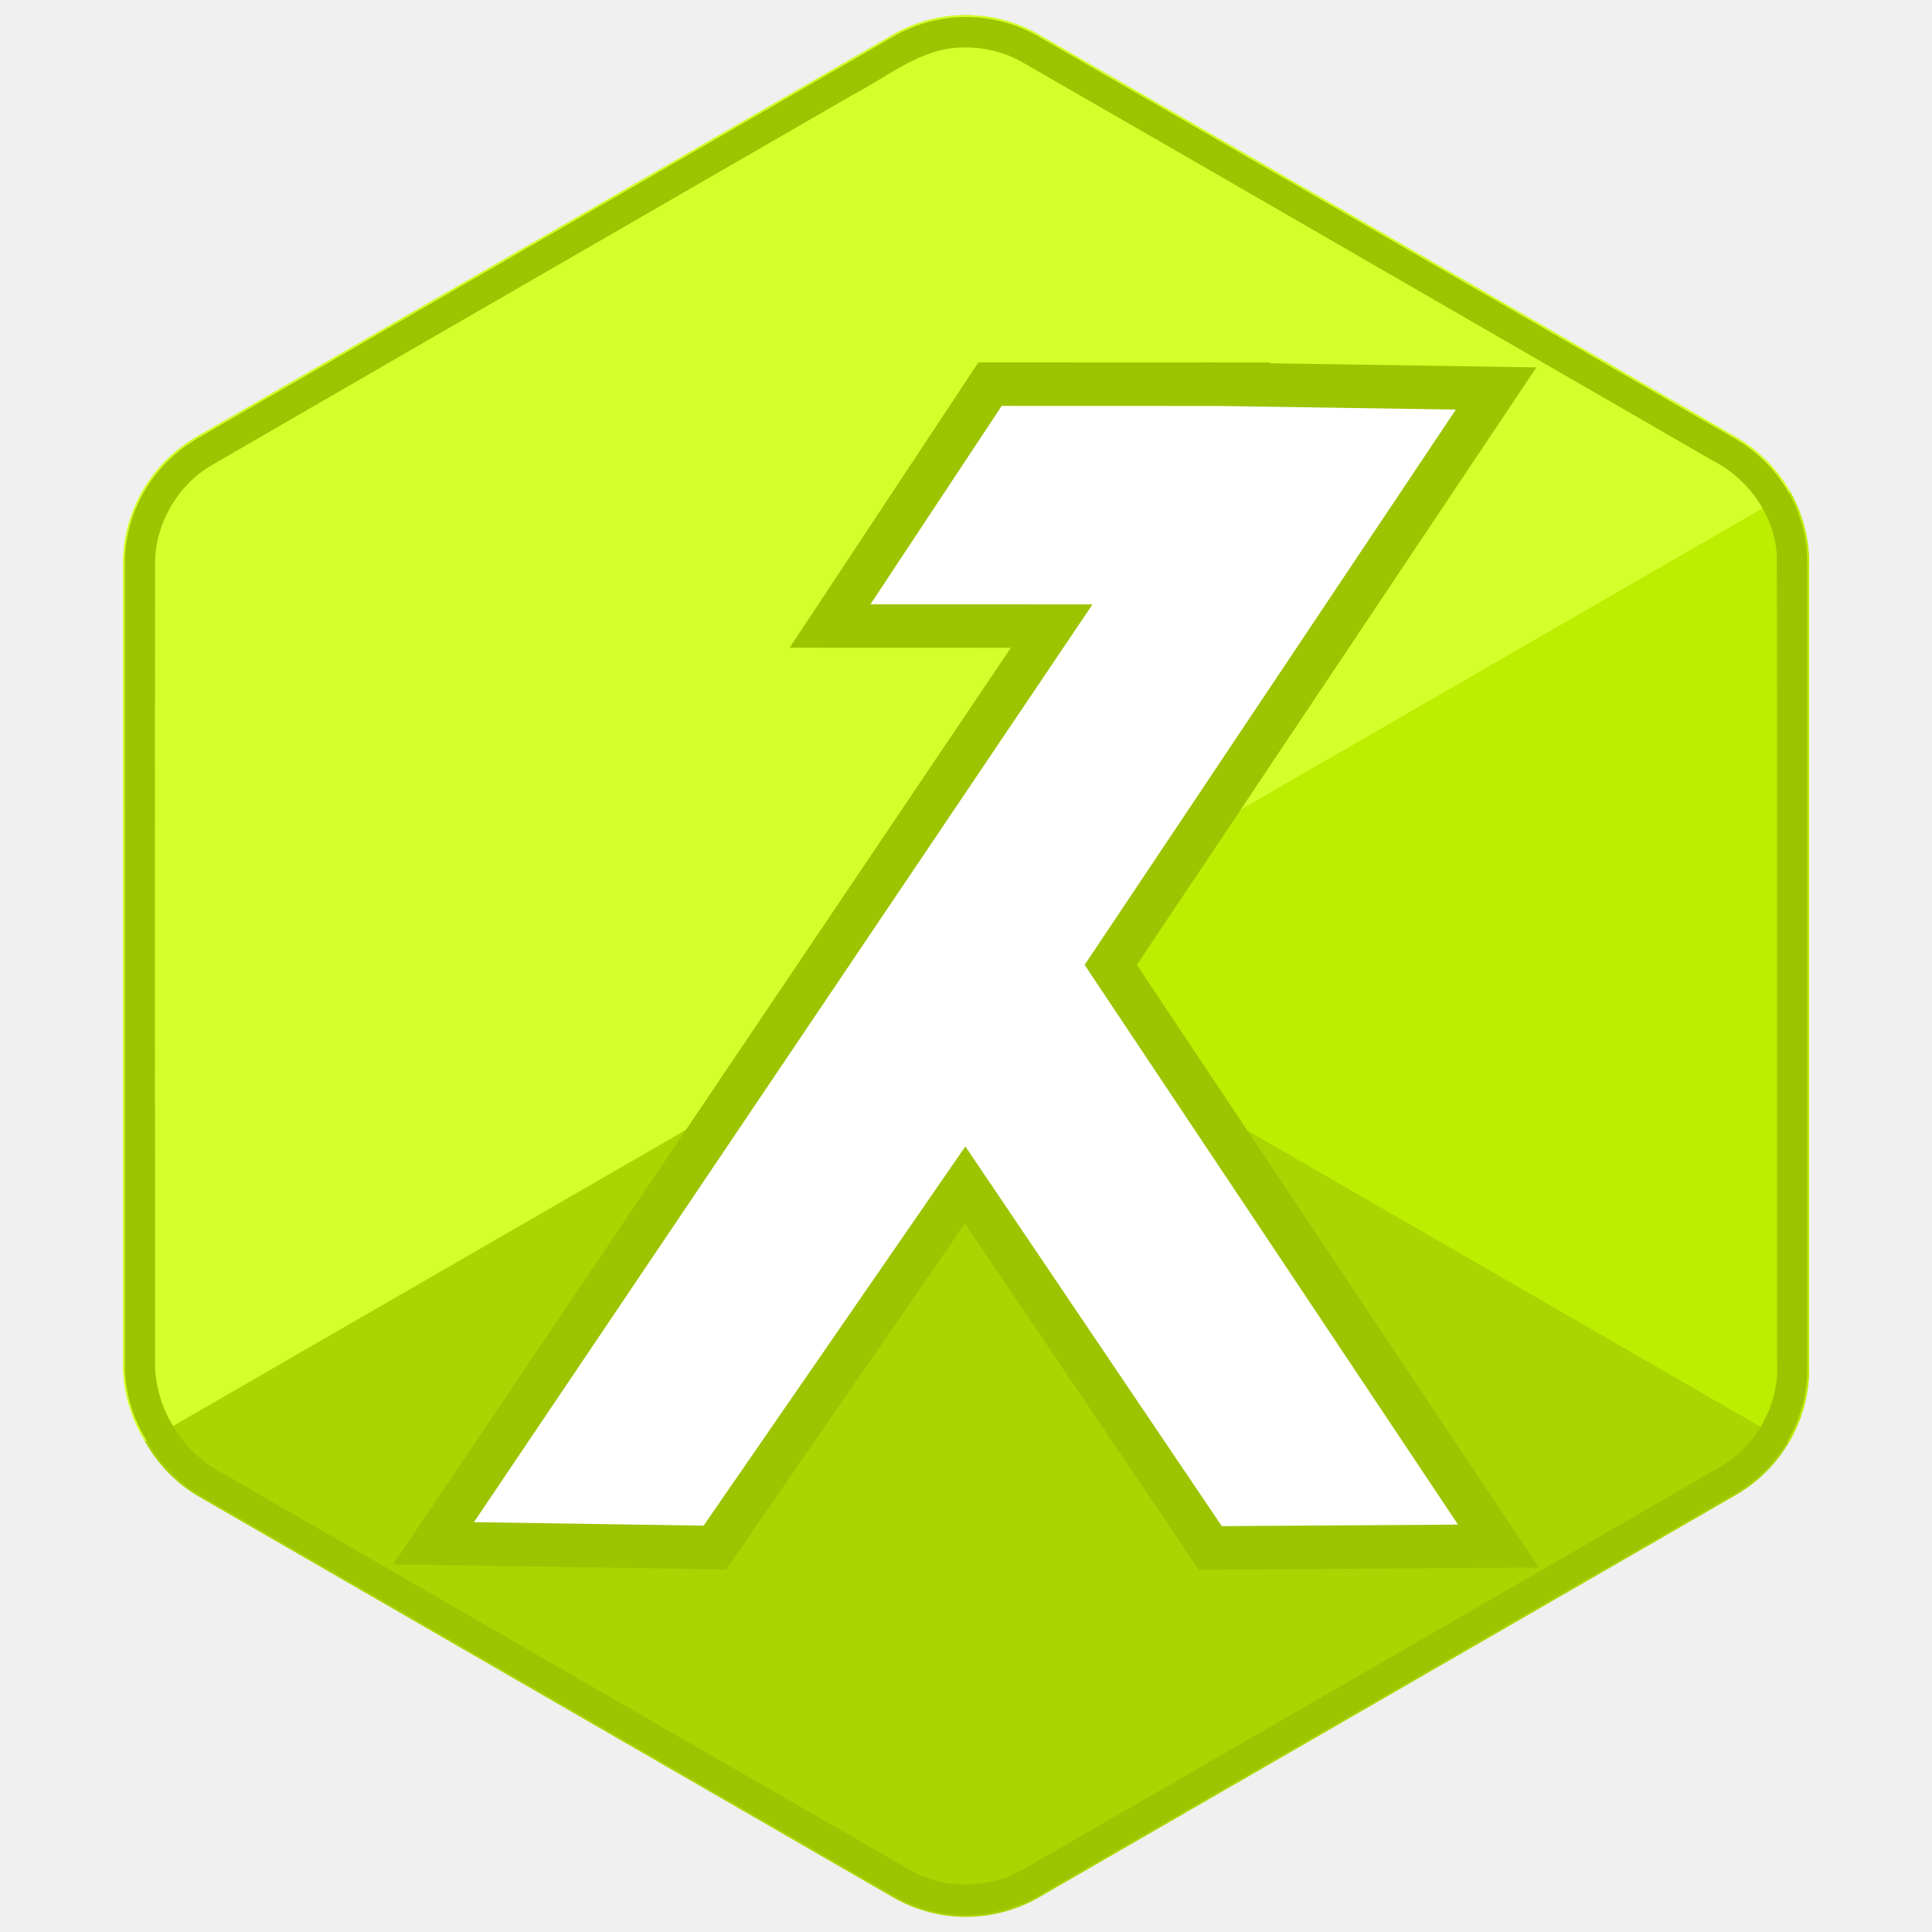
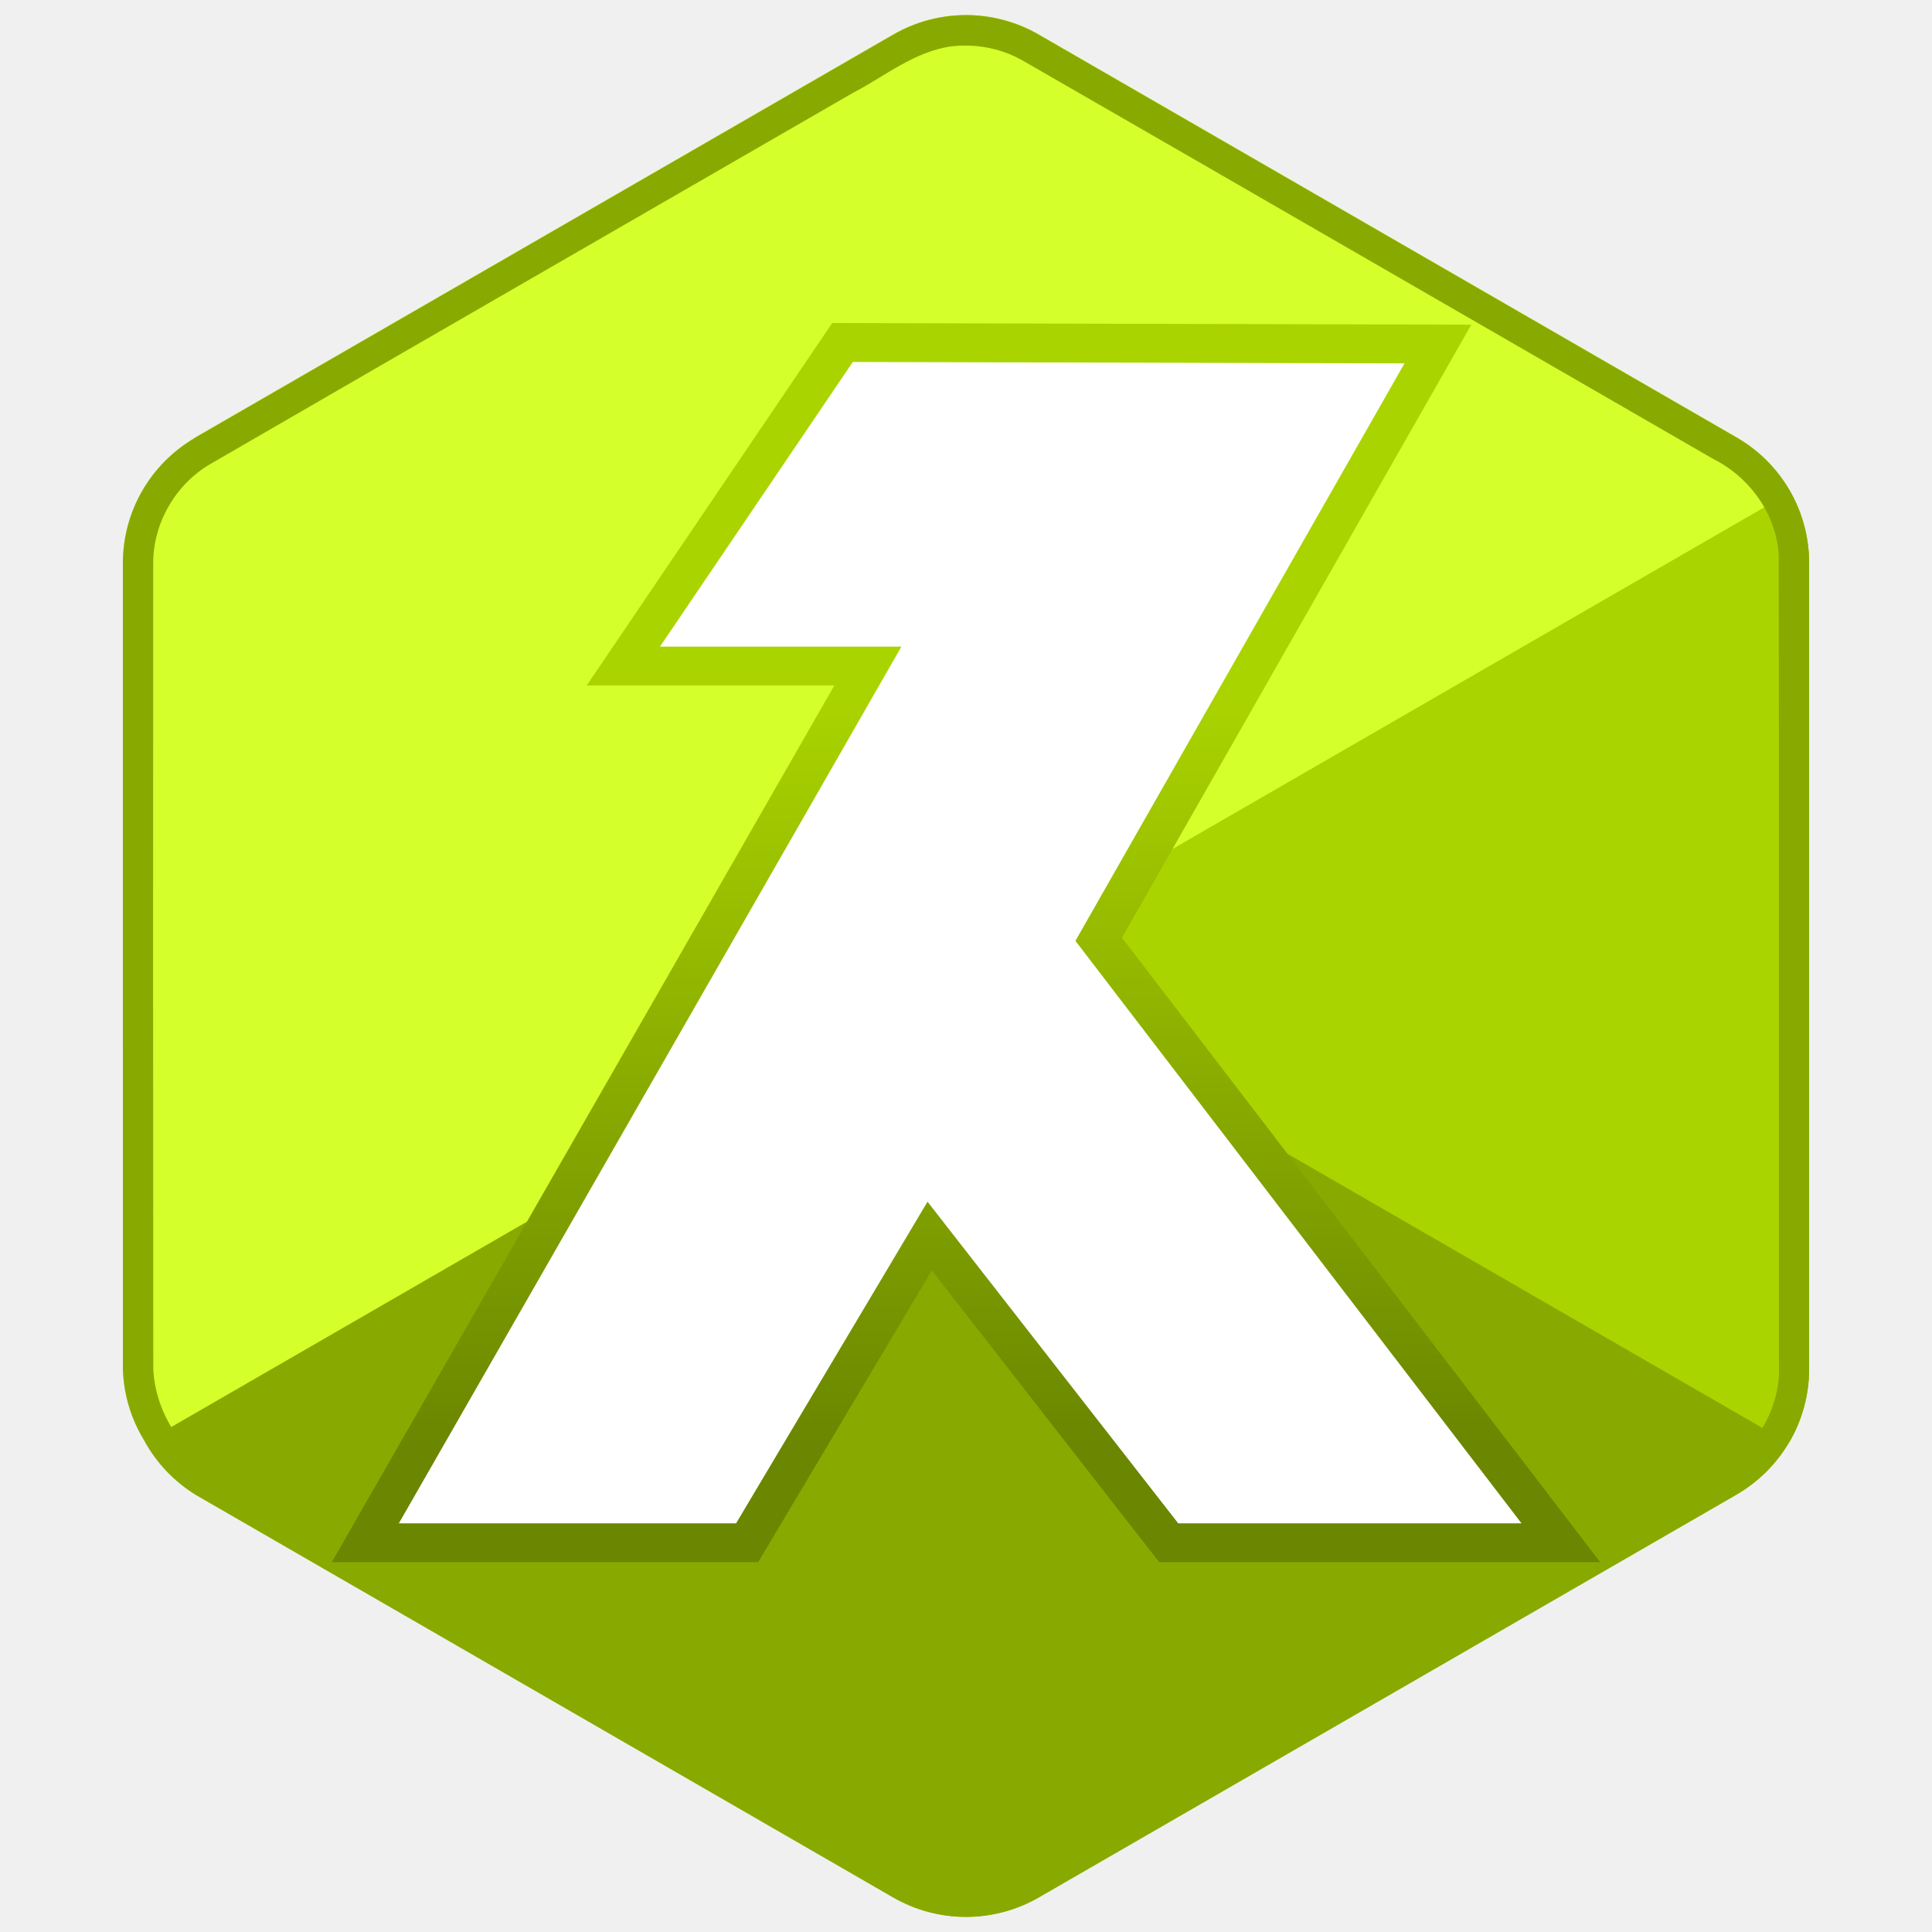
- <svg xmlns="http://www.w3.org/2000/svg" viewBox="0 0 128 128" version="1.1" id="svg8" xml:space="preserve">
-   <defs id="defs12" />
-   <g id="g7443">
-     <g id="g2909-0-4-7-0-0-3-6" transform="matrix(3.779528,0,0,3.779528,-381.9844,33.10588)" style="stroke:#d4ff2a;stroke-opacity:1;fill:#d4ff2a;fill-opacity:1">
-       <path id="path349-2-5-6-4-8-1-7-8-7-0-7-0-6" style="fill:#aad500;fill-opacity:1;stroke:#aad500;stroke-width:0.066;stroke-linecap:round;stroke-linejoin:round;stroke-dasharray:none;stroke-opacity:1;paint-order:markers fill stroke;stop-color:#000000" d="m 103.626,16.473 a 2.533,2.533 0 0 0 0.893,0.945 l 12.215,7.052 a 2.533,2.533 0 0 0 2.532,-1.75e-4 l 12.214,-7.052 a 2.533,2.533 0 0 0 1.266,-2.193 L 132.746,1.121 A 2.533,2.533 0 0 0 132.408,-0.144 Z" />
-       <path id="path349-2-5-6-0-0-4-1-2-8-2-3-8-2-3-7" style="fill:#bded00;fill-opacity:1;stroke:#bded00;stroke-width:0.066;stroke-linecap:round;stroke-linejoin:round;stroke-dasharray:none;stroke-opacity:1;paint-order:markers fill stroke;stop-color:#000000" d="m 119.266,-8.122 a 2.533,2.533 0 0 0 -2.532,-1.81e-4 l -12.215,7.052 a 2.533,2.533 0 0 0 -0.893,0.945 l 28.782,16.617 a 2.533,2.533 0 0 0 0.338,-1.265 l 2.2e-4,-14.104 a 2.533,2.533 0 0 0 -1.266,-2.193 z" />
-       <path id="path349-2-5-6-0-0-4-2-9-4-1-5-1-6-3" style="fill:#d4ff2a;fill-opacity:1;stroke:#d4ff2a;stroke-width:0.066;stroke-linecap:round;stroke-linejoin:round;stroke-dasharray:none;stroke-opacity:1;paint-order:markers fill stroke;stop-color:#000000" d="m 104.52,-1.07 a 2.533,2.533 0 0 0 -1.266,2.193 l 2.2e-4,14.104 a 2.533,2.533 0 0 0 0.372,1.246 l 28.782,-16.617 a 2.533,2.533 0 0 0 -0.926,-0.926 l -12.215,-7.052 a 2.533,2.533 0 0 0 -2.532,1.78e-4 z" />
+ <svg xmlns="http://www.w3.org/2000/svg" xmlns:xlink="http://www.w3.org/1999/xlink" viewBox="0 0 128 128" version="1.1" id="svg8" xml:space="preserve">
+   <defs id="defs12">
+     <linearGradient id="linearGradient1829">
+       <stop style="stop-color:#aad400;stop-opacity:1" offset="0" id="stop1825" />
+       <stop style="stop-color:#6b8600;stop-opacity:1;" offset="1" id="stop1827" />
+     </linearGradient>
+     <linearGradient xlink:href="#linearGradient1829" id="linearGradient2227" gradientUnits="userSpaceOnUse" gradientTransform="matrix(0.9533148,0,0.09408813,0.9533148,447.0794,47.17473)" x1="-200.995" y1="58.05" x2="-200.995" y2="110.307" />
+   </defs>
+   <g id="g2371" transform="translate(-202.2257,-56.56171)">
+     <g id="g2337">
+       <g id="g2909-0-4-7-0-0-3-6-8-8" transform="matrix(3.779528,0,0,3.779528,-179.7587,89.66759)" style="fill:#d4ff2a;fill-opacity:1;stroke:#d4ff2a;stroke-opacity:1">
+         <path id="path349-2-5-6-4-8-1-7-8-7-0-7-0-6-4-8" style="fill:#88aa00;fill-opacity:1;stroke:#88aa00;stroke-width:0.066;stroke-linecap:round;stroke-linejoin:round;stroke-dasharray:none;stroke-opacity:1;paint-order:markers fill stroke;stop-color:#000000" d="m 103.626,16.473 a 2.533,2.533 0 0 0 0.893,0.945 l 12.215,7.052 a 2.533,2.533 0 0 0 2.532,-1.75e-4 l 12.214,-7.052 a 2.533,2.533 0 0 0 1.266,-2.193 L 132.746,1.121 A 2.533,2.533 0 0 0 132.408,-0.144 Z" />
+         <path id="path349-2-5-6-0-0-4-1-2-8-2-3-8-2-3-7-6-2" style="fill:#aad400;fill-opacity:1;stroke:#aad400;stroke-width:0.066;stroke-linecap:round;stroke-linejoin:round;stroke-dasharray:none;stroke-opacity:1;paint-order:markers fill stroke;stop-color:#000000" d="m 119.266,-8.122 a 2.533,2.533 0 0 0 -2.532,-1.81e-4 l -12.215,7.052 a 2.533,2.533 0 0 0 -0.893,0.945 l 28.782,16.617 a 2.533,2.533 0 0 0 0.338,-1.265 l 2.2e-4,-14.104 a 2.533,2.533 0 0 0 -1.266,-2.193 z" />
+         <path id="path349-2-5-6-0-0-4-2-9-4-1-5-1-6-3-6-2" style="fill:#d4ff2a;fill-opacity:1;stroke:#d4ff2a;stroke-width:0.066;stroke-linecap:round;stroke-linejoin:round;stroke-dasharray:none;stroke-opacity:1;paint-order:markers fill stroke;stop-color:#000000" d="m 104.52,-1.07 a 2.533,2.533 0 0 0 -1.266,2.193 l 2.2e-4,14.104 a 2.533,2.533 0 0 0 0.372,1.246 l 28.782,-16.617 a 2.533,2.533 0 0 0 -0.926,-0.926 l -12.215,-7.052 a 2.533,2.533 0 0 0 -2.532,1.78e-4 z" />
+       </g>
+       <path id="path349-2-5-6-4-8-1-7-8-7-0-7-0-6-0-2-2" style="fill:#88aa00;fill-opacity:1;stroke:none;stroke-width:0.252;stroke-linecap:round;stroke-linejoin:round;stroke-dasharray:none;stroke-opacity:1;paint-order:markers fill stroke;stop-color:#000000" d="m 266.223,57.562 a 9.593,9.591 0 0 0 -2.476,0.327 9.593,9.591 0 0 0 -2.32,0.957 l -46.264,26.707 -0.006,0.002 a 9.593,9.591 0 0 0 -0.053,0.043 9.593,9.591 0 0 0 -4.739,8.261 l 0.002,53.415 a 9.593,9.591 0 0 0 1.407,4.716 9.593,9.591 0 0 0 3.383,3.579 l 46.27,26.707 a 9.593,9.591 0 0 0 9.594,0 l 46.268,-26.707 a 9.593,9.591 0 0 0 3.51,-3.509 l 0.006,0.004 a 9.593,9.591 0 0 0 1.28,-4.791 9.593,9.591 0 0 0 0.002,-0.01 v -26.701 -26.704 a 9.593,9.591 0 0 0 -0.002,-0.01 9.593,9.591 0 0 0 -1.28,-4.789 9.593,9.591 0 0 0 -3.51,-3.505 l -0.006,-0.002 -46.264,-26.707 a 9.593,9.591 0 0 0 -2.318,-0.957 9.593,9.591 0 0 0 -2.484,-0.327 z m 0.215,2.022 c 1.207,0.039 2.399,0.355 3.461,0.943 15.286,8.789 30.546,17.627 45.821,26.435 2.436,1.215 4.24,3.707 4.348,6.46 0.032,17.809 0.005,35.62 0.014,53.43 0.16,2.759 -1.314,5.508 -3.696,6.908 -15.333,8.886 -30.696,17.723 -46.041,26.59 -2.32,1.459 -5.407,1.602 -7.803,0.239 -15.188,-8.727 -30.347,-17.512 -45.524,-26.261 -2.64,-1.312 -4.483,-4.098 -4.637,-7.041 -0.018,-17.813 -0.014,-35.627 -0.006,-53.44 0.009,-2.653 1.494,-5.209 3.786,-6.542 14.176,-8.215 28.379,-16.388 42.566,-24.586 2.124,-1.105 4.068,-2.737 6.503,-3.082 0.401,-0.048 0.805,-0.066 1.208,-0.053 z" />
    </g>
-     <path id="path349-2-5-6-4-8-1-7-8-7-0-7-0-6-0" style="fill:#9cc400;fill-opacity:1;stroke:none;stroke-width:0.251;stroke-linecap:round;stroke-linejoin:round;stroke-dasharray:none;stroke-opacity:1;paint-order:markers fill stroke;stop-color:#000000" d="m 63.997,1.125 a 9.572,9.572 0 0 0 -2.471,0.326 9.572,9.572 0 0 0 -2.314,0.955 l -46.16,26.654 -0.006,0.002 a 9.572,9.572 0 0 0 -0.053,0.043 9.572,9.572 0 0 0 -4.729,8.244 l 0.002,53.309 a 9.572,9.572 0 0 0 1.404,4.707 9.572,9.572 0 0 0 3.375,3.572 l 46.166,26.654 a 9.572,9.572 0 0 0 9.572,0 L 114.948,98.938 a 9.572,9.572 0 0 0 3.502,-3.502 l 0.006,0.004 a 9.572,9.572 0 0 0 1.277,-4.781 9.572,9.572 0 0 0 0.002,-0.01 V 64 37.35 a 9.572,9.572 0 0 0 -0.002,-0.01 9.572,9.572 0 0 0 -1.277,-4.779 9.572,9.572 0 0 0 -3.502,-3.498 l -0.006,-0.002 L 68.788,2.407 a 9.572,9.572 0 0 0 -2.312,-0.955 9.572,9.572 0 0 0 -2.479,-0.326 z m 0.215,2.018 c 1.204,0.039 2.393,0.354 3.453,0.941 15.252,8.771 30.477,17.592 45.719,26.383 2.431,1.212 4.23,3.699 4.338,6.447 0.032,17.774 0.005,35.55 0.014,53.324 0.16,2.753 -1.311,5.497 -3.688,6.895 -15.299,8.868 -30.627,17.688 -45.938,26.537 -2.315,1.456 -5.395,1.598 -7.785,0.238 -15.154,-8.71 -30.279,-17.478 -45.422,-26.209 -2.634,-1.309 -4.473,-4.09 -4.627,-7.027 -0.018,-17.777 -0.014,-35.556 -0.006,-53.334 0.009,-2.647 1.49,-5.198 3.777,-6.529 14.144,-8.198 28.316,-16.355 42.471,-24.537 2.119,-1.102 4.059,-2.732 6.488,-3.076 0.4,-0.048 0.804,-0.066 1.205,-0.053 z" />
-     <path id="path5610-7-1" style="fill:#ffffff;stroke:#9cc400;stroke-width:2.879;stroke-linecap:square;stroke-dasharray:none;stroke-opacity:1" d="m 65.592,25.452 -10.6,16.023 14.685,0.005 -14.347,21.287 -26.608,39.478 18.641,0.285 16.581,-24.024 16.241,24.049 19.092,-0.124 -25.687,-38.503 25.53,-38.19 -17.999,-0.276 0.004,-0.005 h -0.367 l -0.278,-0.004 -0.003,0.004 z" />
+     <path id="path5610-7-1-7-8-9" style="fill:#ffffff;fill-opacity:1;stroke:url(#linearGradient2227);stroke-width:5.15;stroke-linecap:square;stroke-dasharray:none;stroke-opacity:1;paint-order:markers stroke fill" d="M 258.726,80.543 245.952,99.401 h 15.995 l -33.296,58.085 h 22.342 l 12.683,-21.308 16.609,21.308 h 22.744 l -29.554,-38.591 21.803,-38.259 z" />
  </g>
</svg>
